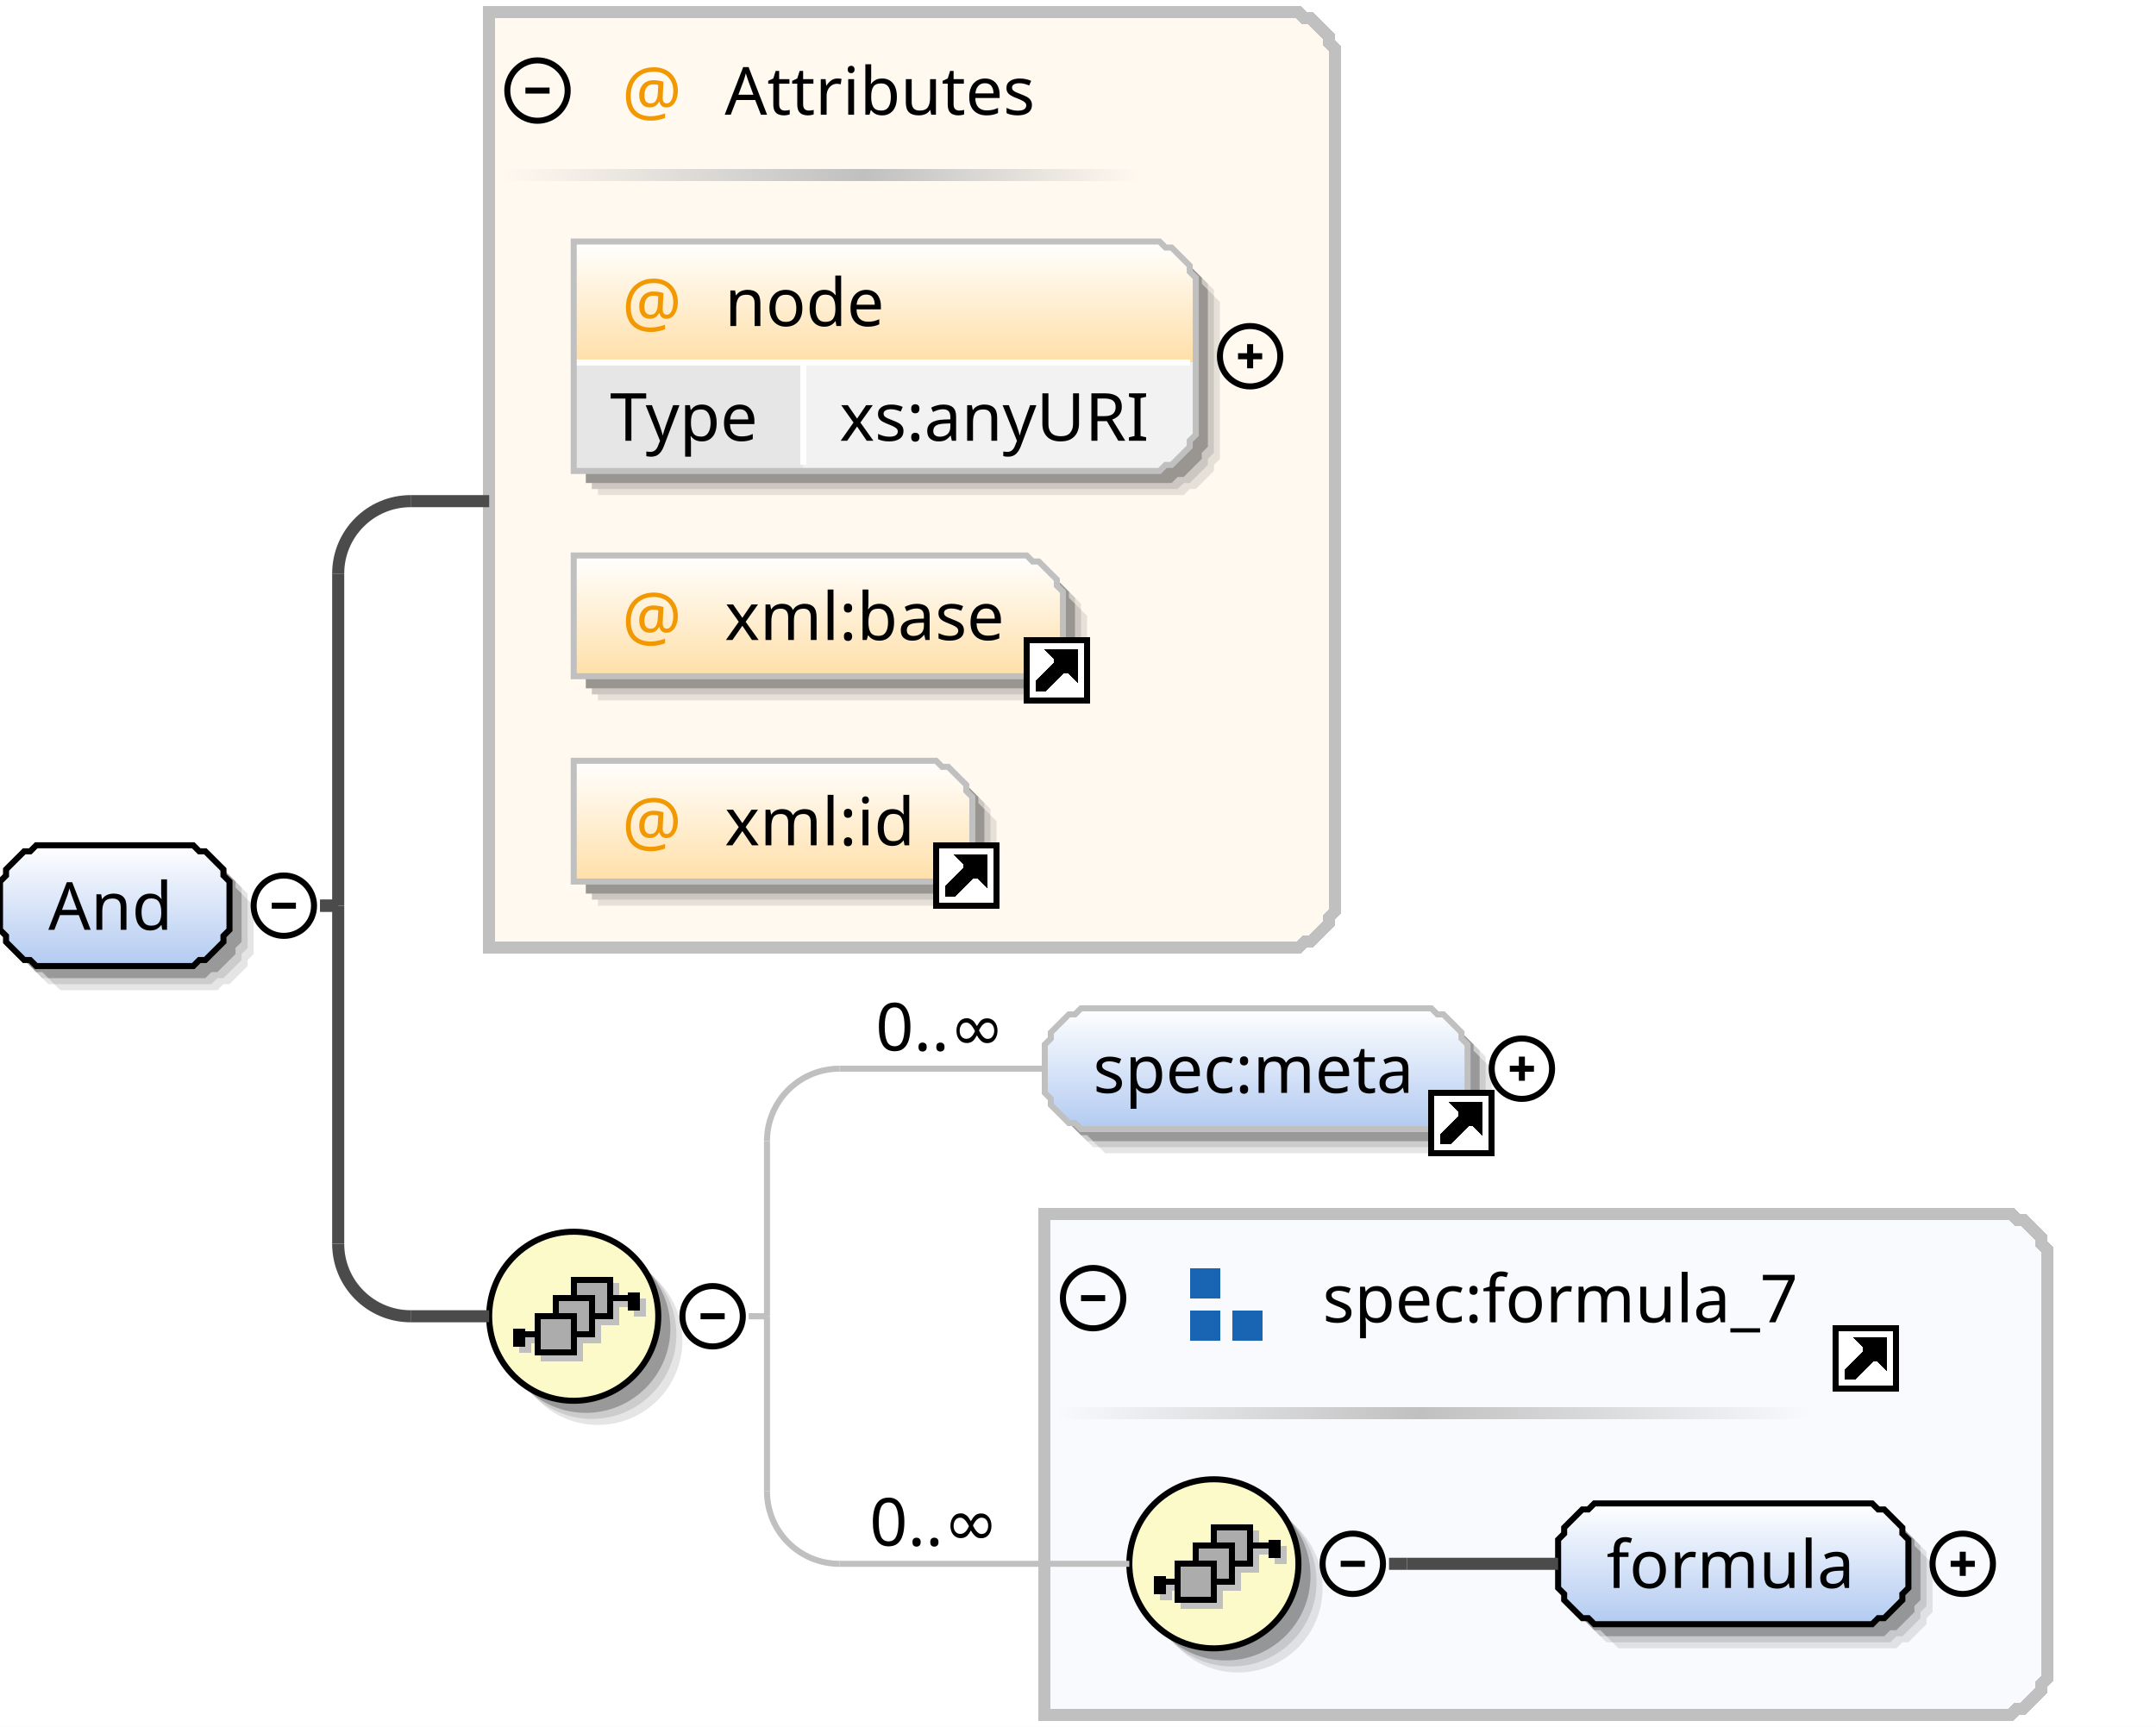
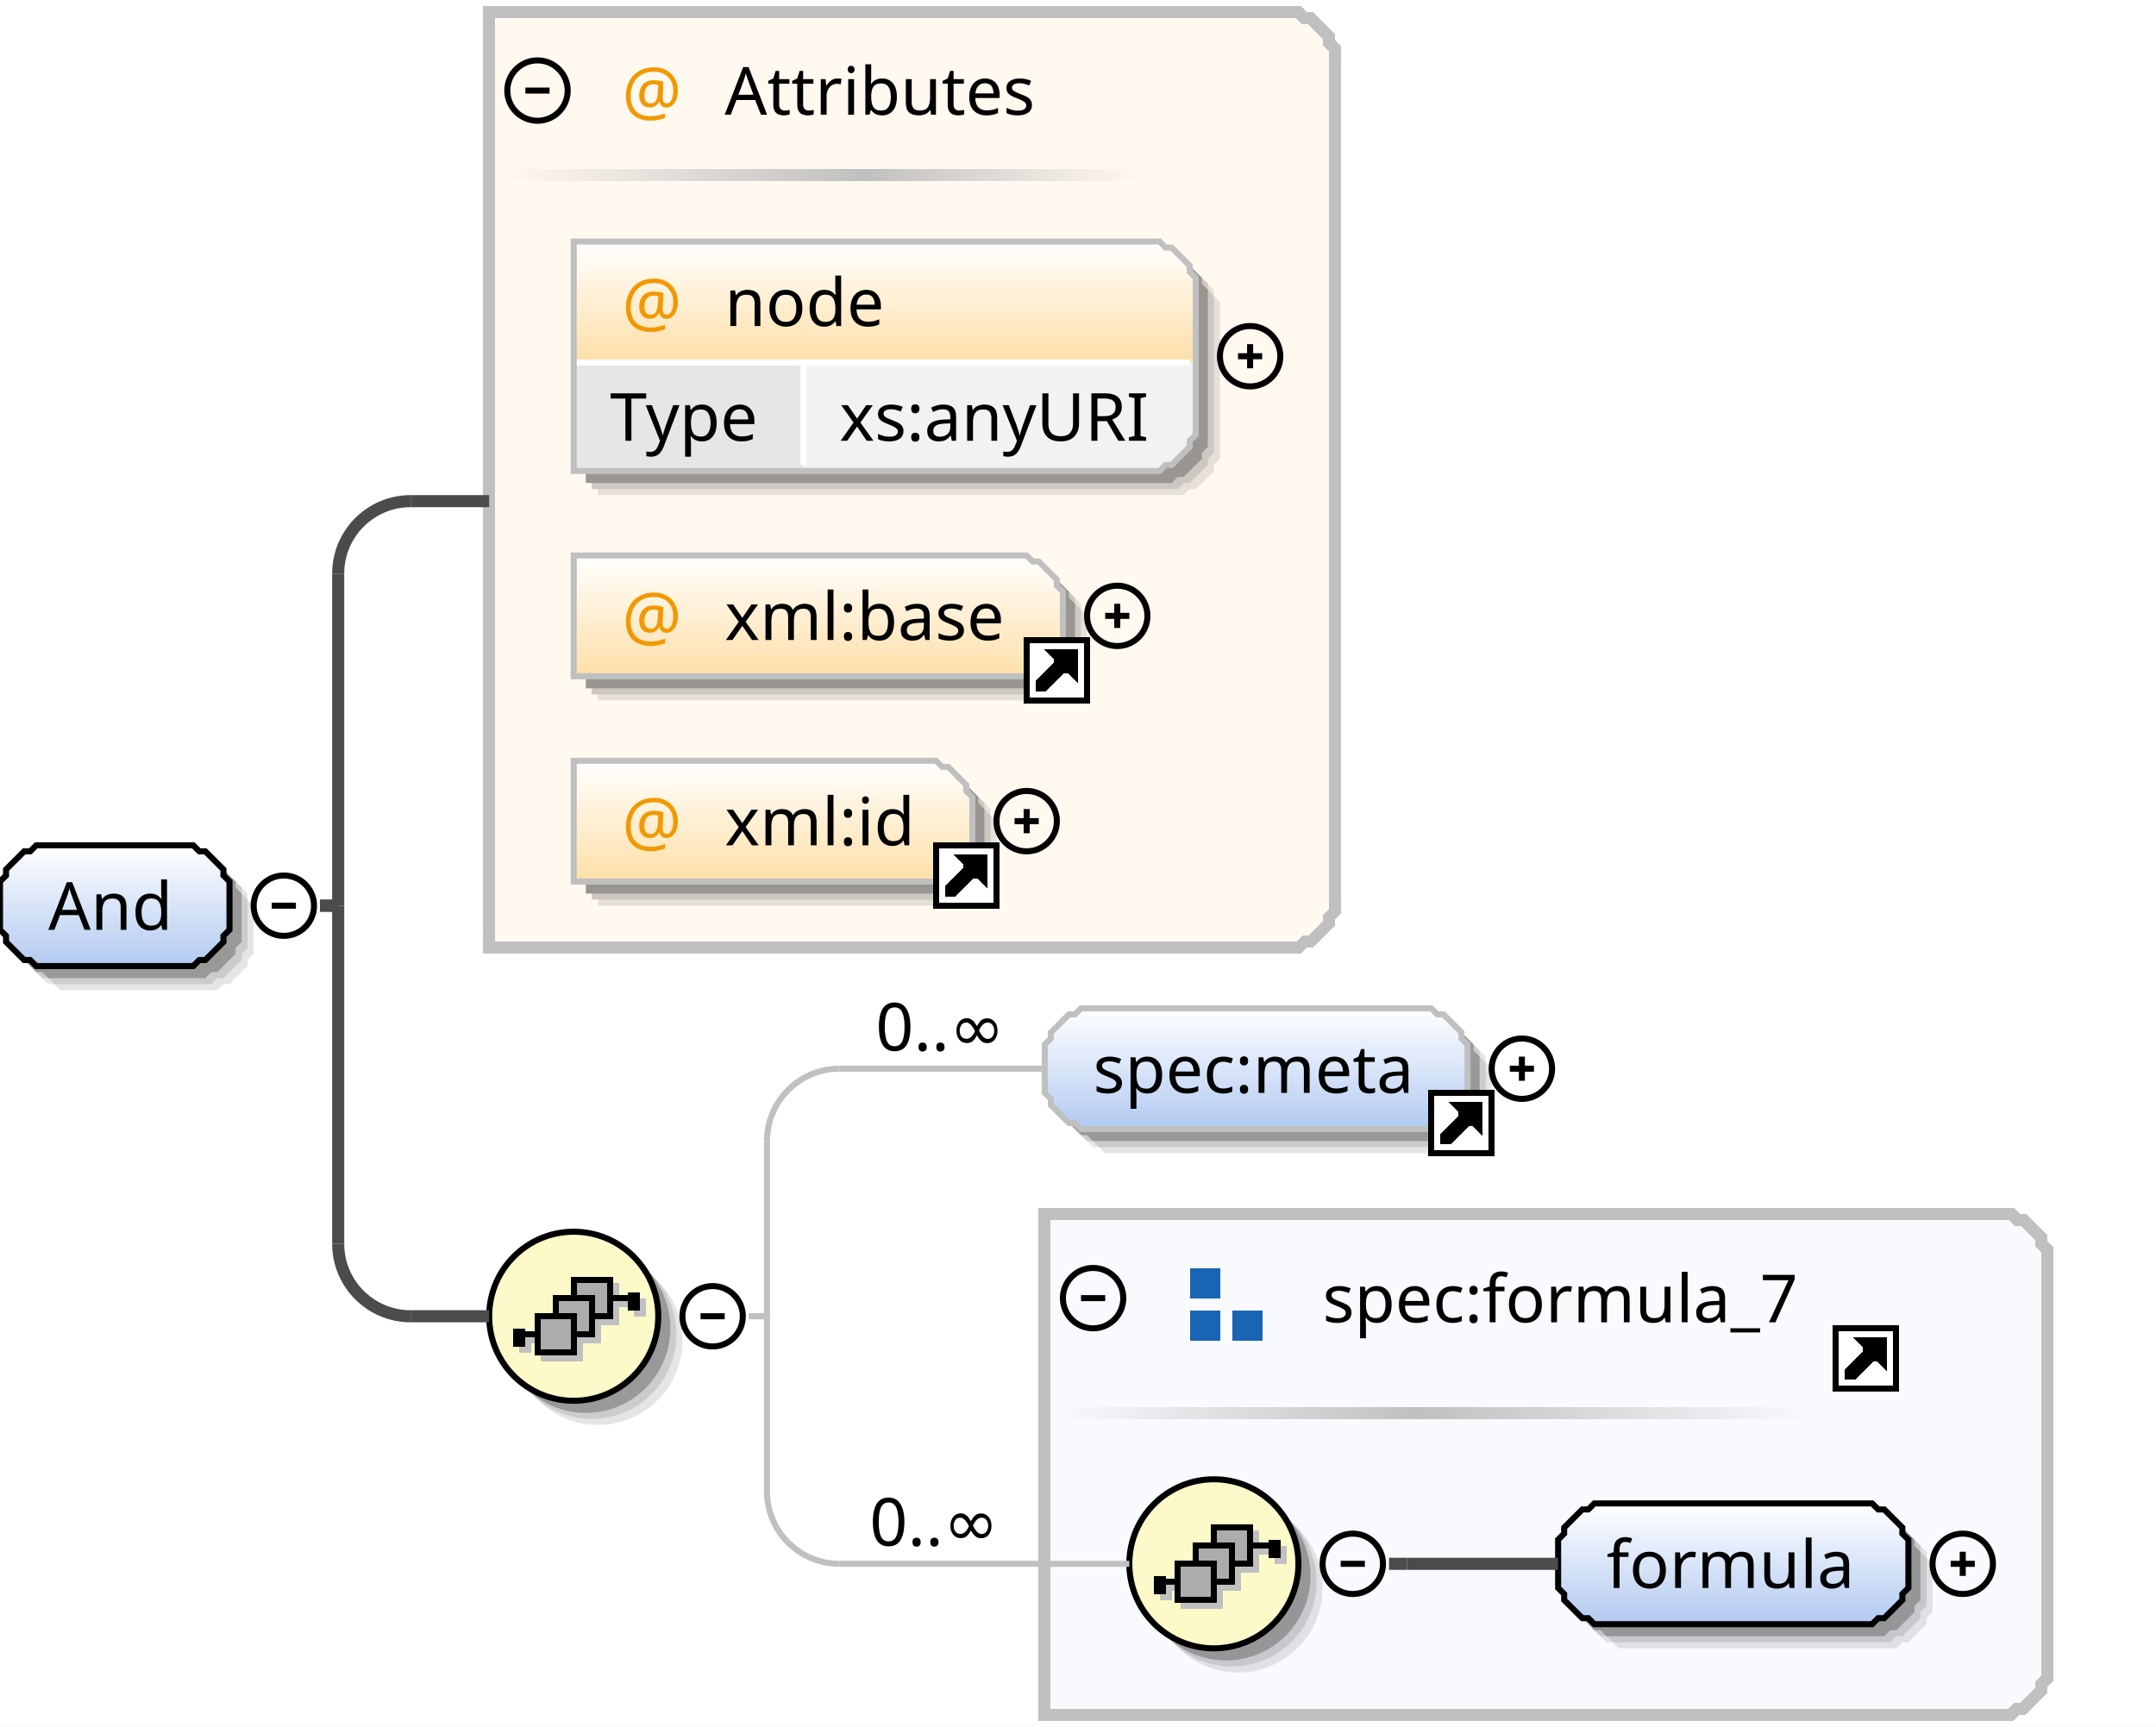
<svg xmlns="http://www.w3.org/2000/svg" color-interpolation="auto" color-rendering="auto" fill="black" fill-opacity="1" font-family="'Dialog'" font-size="12" font-style="normal" font-weight="normal" height="286" image-rendering="auto" shape-rendering="auto" stroke="black" stroke-dasharray="none" stroke-dashoffset="0" stroke-linecap="square" stroke-linejoin="miter" stroke-miterlimit="10" stroke-opacity="1" stroke-width="1" text-rendering="auto" width="357">
  <defs id="genericDefs" />
  <g>
    <defs id="defs1">
      <linearGradient gradientUnits="userSpaceOnUse" id="linearGradient1" spreadMethod="pad" x1="0" x2="0" y1="140" y2="160">
        <stop offset="0%" stop-color="white" stop-opacity="1" />
        <stop offset="100%" stop-color="rgb(178,202,241)" stop-opacity="1" />
      </linearGradient>
      <linearGradient gradientUnits="userSpaceOnUse" id="linearGradient2" spreadMethod="pad" x1="143" x2="189" y1="28" y2="28">
        <stop offset="0%" stop-color="silver" stop-opacity="1" />
        <stop offset="100%" stop-color="rgb(255,249,240)" stop-opacity="1" />
      </linearGradient>
      <linearGradient gradientUnits="userSpaceOnUse" id="linearGradient3" spreadMethod="pad" x1="83" x2="143" y1="28" y2="28">
        <stop offset="0%" stop-color="rgb(255,249,240)" stop-opacity="1" />
        <stop offset="100%" stop-color="silver" stop-opacity="1" />
      </linearGradient>
      <linearGradient gradientUnits="userSpaceOnUse" id="linearGradient4" spreadMethod="pad" x1="95" x2="95" y1="40" y2="60">
        <stop offset="0%" stop-color="white" stop-opacity="1" />
        <stop offset="100%" stop-color="rgb(255,223,168)" stop-opacity="1" />
      </linearGradient>
      <linearGradient gradientUnits="userSpaceOnUse" id="linearGradient5" spreadMethod="pad" x1="95" x2="95" y1="92" y2="112">
        <stop offset="0%" stop-color="white" stop-opacity="1" />
        <stop offset="100%" stop-color="rgb(255,223,168)" stop-opacity="1" />
      </linearGradient>
      <linearGradient gradientUnits="userSpaceOnUse" id="linearGradient6" spreadMethod="pad" x1="95" x2="95" y1="126" y2="146">
        <stop offset="0%" stop-color="white" stop-opacity="1" />
        <stop offset="100%" stop-color="rgb(255,223,168)" stop-opacity="1" />
      </linearGradient>
      <linearGradient gradientUnits="userSpaceOnUse" id="linearGradient7" spreadMethod="pad" x1="81" x2="81" y1="204" y2="232">
        <stop offset="0%" stop-color="rgb(253,250,202)" stop-opacity="1" />
        <stop offset="100%" stop-color="rgb(253,250,202)" stop-opacity="1" />
      </linearGradient>
      <linearGradient gradientUnits="userSpaceOnUse" id="linearGradient8" spreadMethod="pad" x1="173" x2="173" y1="167" y2="187">
        <stop offset="0%" stop-color="white" stop-opacity="1" />
        <stop offset="100%" stop-color="rgb(178,202,241)" stop-opacity="1" />
      </linearGradient>
      <linearGradient gradientUnits="userSpaceOnUse" id="linearGradient9" spreadMethod="pad" x1="235" x2="300" y1="233" y2="233">
        <stop offset="0%" stop-color="silver" stop-opacity="1" />
        <stop offset="100%" stop-color="rgb(249,250,254)" stop-opacity="1" />
      </linearGradient>
      <linearGradient gradientUnits="userSpaceOnUse" id="linearGradient10" spreadMethod="pad" x1="175" x2="235" y1="233" y2="233">
        <stop offset="0%" stop-color="rgb(249,250,254)" stop-opacity="1" />
        <stop offset="100%" stop-color="silver" stop-opacity="1" />
      </linearGradient>
      <linearGradient gradientUnits="userSpaceOnUse" id="linearGradient11" spreadMethod="pad" x1="187" x2="187" y1="245" y2="273">
        <stop offset="0%" stop-color="rgb(253,250,202)" stop-opacity="1" />
        <stop offset="100%" stop-color="rgb(253,250,202)" stop-opacity="1" />
      </linearGradient>
      <linearGradient gradientUnits="userSpaceOnUse" id="linearGradient12" spreadMethod="pad" x1="258" x2="258" y1="249" y2="269">
        <stop offset="0%" stop-color="white" stop-opacity="1" />
        <stop offset="100%" stop-color="rgb(178,202,241)" stop-opacity="1" />
      </linearGradient>
      <clipPath clipPathUnits="userSpaceOnUse" id="clipPath1">
        <path d="M0 0 L357 0 L357 286 L0 286 L0 0 Z" />
      </clipPath>
    </defs>
    <g fill="white" stroke="white" text-rendering="geometricPrecision">
      <rect clip-path="url(#clipPath1)" height="286" stroke="none" width="357" x="0" y="0" />
    </g>
    <g fill="rgb(229,229,229)" font-family="sans-serif" font-size="11" stroke="rgb(229,229,229)" text-rendering="geometricPrecision">
      <polygon clip-path="url(#clipPath1)" points=" 4 150 5 149 5 148 6 147 7 146 8 145 9 145 10 144 36 144 37 145 38 145 39 146 40 147 41 148 41 149 42 150 42 158 41 159 41 160 40 161 39 162 38 163 37 163 36 164 10 164 9 163 8 163 7 162 6 161 5 160 5 159 4 158" stroke="none" />
      <polygon clip-path="url(#clipPath1)" fill="rgb(204,204,204)" points=" 3 149 4 148 4 147 5 146 6 145 7 144 8 144 9 143 35 143 36 144 37 144 38 145 39 146 40 147 40 148 41 149 41 157 40 158 40 159 39 160 38 161 37 162 36 162 35 163 9 163 8 162 7 162 6 161 5 160 4 159 4 158 3 157" stroke="none" />
      <polygon clip-path="url(#clipPath1)" fill="rgb(153,153,153)" points=" 2 148 3 147 3 146 4 145 5 144 6 143 7 143 8 142 34 142 35 143 36 143 37 144 38 145 39 146 39 147 40 148 40 156 39 157 39 158 38 159 37 160 36 161 35 161 34 162 8 162 7 161 6 161 5 160 4 159 3 158 3 157 2 156" stroke="none" />
      <polygon clip-path="url(#clipPath1)" fill="url(#linearGradient1)" points=" 0 146 1 145 1 144 2 143 3 142 4 141 5 141 6 140 32 140 33 141 34 141 35 142 36 143 37 144 37 145 38 146 38 154 37 155 37 156 36 157 35 158 34 159 33 159 32 160 6 160 5 159 4 159 3 158 2 157 1 156 1 155 0 154" shape-rendering="crispEdges" stroke="none" />
      <polygon clip-path="url(#clipPath1)" fill="none" points=" 0 146 1 145 1 144 2 143 3 142 4 141 5 141 6 140 32 140 33 141 34 141 35 142 36 143 37 144 37 145 38 146 38 154 37 155 37 156 36 157 35 158 34 159 33 159 32 160 6 160 5 159 4 159 3 158 2 157 1 156 1 155 0 154" stroke="black" stroke-linecap="butt" />
    </g>
    <g font-family="sans-serif" font-size="11" shape-rendering="crispEdges" stroke-linecap="butt" text-rendering="geometricPrecision">
      <text clip-path="url(#clipPath1)" stroke="none" x="8" xml:space="preserve" y="154">And</text>
      <circle clip-path="url(#clipPath1)" cx="47" cy="150" fill="none" r="5" shape-rendering="auto" />
      <line clip-path="url(#clipPath1)" fill="none" shape-rendering="auto" x1="45" x2="49" y1="150" y2="150" />
      <polygon clip-path="url(#clipPath1)" fill="rgb(255,249,240)" points=" 81 2 215 2 216 3 217 3 218 4 219 5 220 6 220 7 221 8 221 151 220 152 220 153 219 154 218 155 217 156 216 156 215 157 81 157" stroke="none" stroke-width="2" />
      <polygon clip-path="url(#clipPath1)" fill="none" points=" 81 2 215 2 216 3 217 3 218 4 219 5 220 6 220 7 221 8 221 151 220 152 220 153 219 154 218 155 217 156 216 156 215 157 81 157" stroke="silver" stroke-width="2" />
      <rect clip-path="url(#clipPath1)" fill="url(#linearGradient2)" height="2" stroke="none" stroke-width="2" width="46" x="143" y="28" />
      <rect clip-path="url(#clipPath1)" fill="url(#linearGradient3)" height="2" stroke="none" stroke-width="2" width="60" x="83" y="28" />
      <text clip-path="url(#clipPath1)" fill="rgb(242,152,0)" stroke="none" x="103" xml:space="preserve" y="19">@</text>
      <text clip-path="url(#clipPath1)" stroke="none" x="120" xml:space="preserve" y="19">Attributes</text>
      <circle clip-path="url(#clipPath1)" cx="89" cy="15" fill="none" r="5" shape-rendering="auto" />
      <line clip-path="url(#clipPath1)" fill="none" shape-rendering="auto" x1="87" x2="91" y1="15" y2="15" />
      <polygon clip-path="url(#clipPath1)" fill="rgb(229,224,216)" points=" 99 44 196 44 197 45 198 45 199 46 200 47 201 48 201 49 202 50 202 76 201 77 201 78 200 79 199 80 198 81 197 81 196 82 99 82" shape-rendering="auto" stroke="none" />
      <polygon clip-path="url(#clipPath1)" fill="rgb(204,199,192)" points=" 98 43 195 43 196 44 197 44 198 45 199 46 200 47 200 48 201 49 201 75 200 76 200 77 199 78 198 79 197 80 196 80 195 81 98 81" shape-rendering="auto" stroke="none" />
      <polygon clip-path="url(#clipPath1)" fill="rgb(153,149,144)" points=" 97 42 194 42 195 43 196 43 197 44 198 45 199 46 199 47 200 48 200 74 199 75 199 76 198 77 197 78 196 79 195 79 194 80 97 80" shape-rendering="auto" stroke="none" />
      <polygon clip-path="url(#clipPath1)" fill="url(#linearGradient4)" points=" 95 40 192 40 193 41 194 41 195 42 196 43 197 44 197 45 198 46 198 60 197 60 197 60 196 60 195 60 194 60 193 60 192 60 95 60" stroke="none" />
      <polygon clip-path="url(#clipPath1)" fill="rgb(230,230,230)" points=" 95 60 133 60 133 60 133 60 133 60 133 60 133 60 133 60 133 60 133 72 133 73 133 74 133 75 133 76 133 77 133 77 133 78 95 78" stroke="none" />
      <polygon clip-path="url(#clipPath1)" fill="rgb(242,242,242)" points=" 133 60 192 60 193 60 194 60 195 60 196 60 197 60 197 60 198 60 198 72 197 73 197 74 196 75 195 76 194 77 193 77 192 78 133 78" stroke="none" />
      <line clip-path="url(#clipPath1)" fill="none" stroke="white" x1="95" x2="197" y1="60" y2="60" />
      <text clip-path="url(#clipPath1)" stroke="none" x="101" xml:space="preserve" y="73">Type</text>
      <text clip-path="url(#clipPath1)" stroke="none" x="139" xml:space="preserve" y="73">xs:anyURI</text>
      <line clip-path="url(#clipPath1)" fill="none" stroke="white" x1="133" x2="133" y1="60" y2="77" />
      <polygon clip-path="url(#clipPath1)" fill="none" points=" 95 40 192 40 193 41 194 41 195 42 196 43 197 44 197 45 198 46 198 72 197 73 197 74 196 75 195 76 194 77 193 77 192 78 95 78" shape-rendering="auto" stroke="silver" />
      <text clip-path="url(#clipPath1)" fill="rgb(242,152,0)" stroke="none" x="103" xml:space="preserve" y="54">@</text>
      <text clip-path="url(#clipPath1)" stroke="none" x="120" xml:space="preserve" y="54">node</text>
      <circle clip-path="url(#clipPath1)" cx="207" cy="59" fill="none" r="5" shape-rendering="auto" />
      <line clip-path="url(#clipPath1)" fill="none" shape-rendering="auto" x1="205" x2="209" y1="59" y2="59" />
      <line clip-path="url(#clipPath1)" fill="none" shape-rendering="auto" x1="207" x2="207" y1="57" y2="61" />
      <polygon clip-path="url(#clipPath1)" fill="rgb(229,224,216)" points=" 99 96 174 96 175 97 176 97 177 98 178 99 179 100 179 101 180 102 180 110 179 111 179 112 178 113 177 114 176 115 175 115 174 116 99 116" shape-rendering="auto" stroke="none" />
      <polygon clip-path="url(#clipPath1)" fill="rgb(204,199,192)" points=" 98 95 173 95 174 96 175 96 176 97 177 98 178 99 178 100 179 101 179 109 178 110 178 111 177 112 176 113 175 114 174 114 173 115 98 115" shape-rendering="auto" stroke="none" />
      <polygon clip-path="url(#clipPath1)" fill="rgb(153,149,144)" points=" 97 94 172 94 173 95 174 95 175 96 176 97 177 98 177 99 178 100 178 108 177 109 177 110 176 111 175 112 174 113 173 113 172 114 97 114" shape-rendering="auto" stroke="none" />
      <polygon clip-path="url(#clipPath1)" fill="url(#linearGradient5)" points=" 95 92 170 92 171 93 172 93 173 94 174 95 175 96 175 97 176 98 176 106 175 107 175 108 174 109 173 110 172 111 171 111 170 112 95 112" stroke="none" />
      <polygon clip-path="url(#clipPath1)" fill="none" points=" 95 92 170 92 171 93 172 93 173 94 174 95 175 96 175 97 176 98 176 106 175 107 175 108 174 109 173 110 172 111 171 111 170 112 95 112" shape-rendering="auto" stroke="silver" />
      <text clip-path="url(#clipPath1)" fill="rgb(242,152,0)" stroke="none" x="103" xml:space="preserve" y="106">@</text>
      <text clip-path="url(#clipPath1)" stroke="none" x="120" xml:space="preserve" y="106">xml:base</text>
      <rect clip-path="url(#clipPath1)" fill="white" height="10" stroke="none" width="10" x="170" y="106" />
      <polygon clip-path="url(#clipPath1)" fill="none" points=" 172 114 172 113 175 110 175 109 174 108 178 108 178 112 177 111 176 111 173 114" />
      <polygon clip-path="url(#clipPath1)" points=" 172 114 172 113 175 110 175 109 174 108 178 108 178 112 177 111 176 111 173 114" stroke="none" />
      <rect clip-path="url(#clipPath1)" fill="none" height="10" width="10" x="170" y="106" />
+       <circle clip-path="url(#clipPath1)" cx="185" cy="102" fill="none" r="5" shape-rendering="auto" />
+       <line clip-path="url(#clipPath1)" fill="none" shape-rendering="auto" x1="183" x2="187" y1="102" y2="102" />
+       <line clip-path="url(#clipPath1)" fill="none" shape-rendering="auto" x1="185" x2="185" y1="100" y2="104" />
      <polygon clip-path="url(#clipPath1)" fill="rgb(229,224,216)" points=" 99 130 159 130 160 131 161 131 162 132 163 133 164 134 164 135 165 136 165 144 164 145 164 146 163 147 162 148 161 149 160 149 159 150 99 150" shape-rendering="auto" stroke="none" />
      <polygon clip-path="url(#clipPath1)" fill="rgb(204,199,192)" points=" 98 129 158 129 159 130 160 130 161 131 162 132 163 133 163 134 164 135 164 143 163 144 163 145 162 146 161 147 160 148 159 148 158 149 98 149" shape-rendering="auto" stroke="none" />
      <polygon clip-path="url(#clipPath1)" fill="rgb(153,149,144)" points=" 97 128 157 128 158 129 159 129 160 130 161 131 162 132 162 133 163 134 163 142 162 143 162 144 161 145 160 146 159 147 158 147 157 148 97 148" shape-rendering="auto" stroke="none" />
      <polygon clip-path="url(#clipPath1)" fill="url(#linearGradient6)" points=" 95 126 155 126 156 127 157 127 158 128 159 129 160 130 160 131 161 132 161 140 160 141 160 142 159 143 158 144 157 145 156 145 155 146 95 146" stroke="none" />
      <polygon clip-path="url(#clipPath1)" fill="none" points=" 95 126 155 126 156 127 157 127 158 128 159 129 160 130 160 131 161 132 161 140 160 141 160 142 159 143 158 144 157 145 156 145 155 146 95 146" shape-rendering="auto" stroke="silver" />
      <text clip-path="url(#clipPath1)" fill="rgb(242,152,0)" stroke="none" x="103" xml:space="preserve" y="140">@</text>
      <text clip-path="url(#clipPath1)" stroke="none" x="120" xml:space="preserve" y="140">xml:id</text>
      <rect clip-path="url(#clipPath1)" fill="white" height="10" stroke="none" width="10" x="155" y="140" />
      <polygon clip-path="url(#clipPath1)" fill="none" points=" 157 148 157 147 160 144 160 143 159 142 163 142 163 146 162 145 161 145 158 148" />
      <polygon clip-path="url(#clipPath1)" points=" 157 148 157 147 160 144 160 143 159 142 163 142 163 146 162 145 161 145 158 148" stroke="none" />
      <rect clip-path="url(#clipPath1)" fill="none" height="10" width="10" x="155" y="140" />
+       <circle clip-path="url(#clipPath1)" cx="170" cy="136" fill="none" r="5" shape-rendering="auto" />
+       <line clip-path="url(#clipPath1)" fill="none" shape-rendering="auto" x1="168" x2="172" y1="136" y2="136" />
+       <line clip-path="url(#clipPath1)" fill="none" shape-rendering="auto" x1="170" x2="170" y1="134" y2="138" />
      <circle clip-path="url(#clipPath1)" cx="99" cy="222" fill="rgb(229,229,229)" r="14" shape-rendering="auto" stroke="none" />
      <circle clip-path="url(#clipPath1)" cx="98" cy="221" fill="rgb(204,204,204)" r="14" shape-rendering="auto" stroke="none" />
      <circle clip-path="url(#clipPath1)" cx="97" cy="220" fill="rgb(153,153,153)" r="14" shape-rendering="auto" stroke="none" />
      <circle clip-path="url(#clipPath1)" cx="95" cy="218" fill="url(#linearGradient7)" r="14" stroke="none" />
      <circle clip-path="url(#clipPath1)" cx="95" cy="218" fill="none" r="14" shape-rendering="auto" />
      <line clip-path="url(#clipPath1)" fill="none" stroke="silver" x1="102" x2="106" y1="216" y2="216" />
      <rect clip-path="url(#clipPath1)" fill="silver" height="3" stroke="none" width="2" x="105" y="215" />
      <rect clip-path="url(#clipPath1)" fill="silver" height="6" stroke="none" width="6" x="96" y="213" />
      <rect clip-path="url(#clipPath1)" fill="none" height="6" stroke="silver" width="6" x="96" y="213" />
      <rect clip-path="url(#clipPath1)" fill="silver" height="6" stroke="none" width="6" x="93" y="216" />
      <rect clip-path="url(#clipPath1)" fill="none" height="6" stroke="silver" width="6" x="93" y="216" />
      <rect clip-path="url(#clipPath1)" fill="silver" height="6" stroke="none" width="6" x="90" y="219" />
      <rect clip-path="url(#clipPath1)" fill="none" height="6" stroke="silver" width="6" x="90" y="219" />
      <line clip-path="url(#clipPath1)" fill="none" stroke="silver" x1="90" x2="86" y1="222" y2="222" />
      <rect clip-path="url(#clipPath1)" fill="silver" height="3" stroke="none" width="2" x="86" y="221" />
      <line clip-path="url(#clipPath1)" fill="none" x1="101" x2="105" y1="215" y2="215" />
      <rect clip-path="url(#clipPath1)" height="3" stroke="none" width="2" x="104" y="214" />
      <rect clip-path="url(#clipPath1)" fill="rgb(172,172,172)" height="6" stroke="none" width="6" x="95" y="212" />
      <rect clip-path="url(#clipPath1)" fill="none" height="6" width="6" x="95" y="212" />
      <rect clip-path="url(#clipPath1)" fill="rgb(172,172,172)" height="6" stroke="none" width="6" x="92" y="215" />
      <rect clip-path="url(#clipPath1)" fill="none" height="6" width="6" x="92" y="215" />
      <rect clip-path="url(#clipPath1)" fill="rgb(172,172,172)" height="6" stroke="none" width="6" x="89" y="218" />
      <rect clip-path="url(#clipPath1)" fill="none" height="6" width="6" x="89" y="218" />
      <line clip-path="url(#clipPath1)" fill="none" x1="89" x2="85" y1="221" y2="221" />
      <rect clip-path="url(#clipPath1)" height="3" stroke="none" width="2" x="85" y="220" />
      <circle clip-path="url(#clipPath1)" cx="118" cy="218" fill="none" r="5" shape-rendering="auto" />
      <line clip-path="url(#clipPath1)" fill="none" shape-rendering="auto" x1="116" x2="120" y1="218" y2="218" />
      <polygon clip-path="url(#clipPath1)" fill="rgb(229,229,229)" points=" 177 177 178 176 178 175 179 174 180 173 181 172 182 172 183 171 241 171 242 172 243 172 244 173 245 174 246 175 246 176 247 177 247 185 246 186 246 187 245 188 244 189 243 190 242 190 241 191 183 191 182 190 181 190 180 189 179 188 178 187 178 186 177 185" shape-rendering="auto" stroke="none" />
      <polygon clip-path="url(#clipPath1)" fill="rgb(204,204,204)" points=" 176 176 177 175 177 174 178 173 179 172 180 171 181 171 182 170 240 170 241 171 242 171 243 172 244 173 245 174 245 175 246 176 246 184 245 185 245 186 244 187 243 188 242 189 241 189 240 190 182 190 181 189 180 189 179 188 178 187 177 186 177 185 176 184" shape-rendering="auto" stroke="none" />
      <polygon clip-path="url(#clipPath1)" fill="rgb(153,153,153)" points=" 175 175 176 174 176 173 177 172 178 171 179 170 180 170 181 169 239 169 240 170 241 170 242 171 243 172 244 173 244 174 245 175 245 183 244 184 244 185 243 186 242 187 241 188 240 188 239 189 181 189 180 188 179 188 178 187 177 186 176 185 176 184 175 183" shape-rendering="auto" stroke="none" />
      <polygon clip-path="url(#clipPath1)" fill="url(#linearGradient8)" points=" 173 173 174 172 174 171 175 170 176 169 177 168 178 168 179 167 237 167 238 168 239 168 240 169 241 170 242 171 242 172 243 173 243 181 242 182 242 183 241 184 240 185 239 186 238 186 237 187 179 187 178 186 177 186 176 185 175 184 174 183 174 182 173 181" stroke="none" />
      <polygon clip-path="url(#clipPath1)" fill="none" points=" 173 173 174 172 174 171 175 170 176 169 177 168 178 168 179 167 237 167 238 168 239 168 240 169 241 170 242 171 242 172 243 173 243 181 242 182 242 183 241 184 240 185 239 186 238 186 237 187 179 187 178 186 177 186 176 185 175 184 174 183 174 182 173 181" shape-rendering="auto" stroke="silver" />
      <text clip-path="url(#clipPath1)" stroke="none" x="181" xml:space="preserve" y="181">spec:meta</text>
      <rect clip-path="url(#clipPath1)" fill="white" height="10" stroke="none" width="10" x="237" y="181" />
      <polygon clip-path="url(#clipPath1)" fill="none" points=" 239 189 239 188 242 185 242 184 241 183 245 183 245 187 244 186 243 186 240 189" />
      <polygon clip-path="url(#clipPath1)" points=" 239 189 239 188 242 185 242 184 241 183 245 183 245 187 244 186 243 186 240 189" stroke="none" />
      <rect clip-path="url(#clipPath1)" fill="none" height="10" width="10" x="237" y="181" />
      <circle clip-path="url(#clipPath1)" cx="252" cy="177" fill="none" r="5" shape-rendering="auto" />
      <line clip-path="url(#clipPath1)" fill="none" shape-rendering="auto" x1="250" x2="254" y1="177" y2="177" />
      <line clip-path="url(#clipPath1)" fill="none" shape-rendering="auto" x1="252" x2="252" y1="175" y2="179" />
      <line clip-path="url(#clipPath1)" fill="none" shape-rendering="auto" stroke="silver" x1="124" x2="127" y1="218" y2="218" />
      <line clip-path="url(#clipPath1)" fill="none" shape-rendering="auto" stroke="silver" x1="127" x2="127" y1="189" y2="218" />
      <line clip-path="url(#clipPath1)" fill="none" shape-rendering="auto" stroke="silver" x1="139" x2="173" y1="177" y2="177" />
      <path clip-path="url(#clipPath1)" d="M127 189 A12 12 0 0 1 139 177" fill="none" shape-rendering="auto" stroke="silver" />
      <text clip-path="url(#clipPath1)" shape-rendering="auto" stroke="none" x="145" xml:space="preserve" y="174">0..∞</text>
      <polygon clip-path="url(#clipPath1)" fill="rgb(249,250,254)" points=" 173 201 333 201 334 202 335 202 336 203 337 204 338 205 338 206 339 207 339 278 338 279 338 280 337 281 336 282 335 283 334 283 333 284 173 284" stroke="none" stroke-width="2" />
      <polygon clip-path="url(#clipPath1)" fill="none" points=" 173 201 333 201 334 202 335 202 336 203 337 204 338 205 338 206 339 207 339 278 338 279 338 280 337 281 336 282 335 283 334 283 333 284 173 284" stroke="silver" stroke-width="2" />
      <rect clip-path="url(#clipPath1)" fill="url(#linearGradient9)" height="2" stroke="none" stroke-width="2" width="65" x="235" y="233" />
      <rect clip-path="url(#clipPath1)" fill="url(#linearGradient10)" height="2" stroke="none" stroke-width="2" width="60" x="175" y="233" />
      <rect clip-path="url(#clipPath1)" fill="rgb(25,101,179)" height="5" stroke="none" width="5" x="197" y="210" />
      <rect clip-path="url(#clipPath1)" fill="rgb(25,101,179)" height="5" stroke="none" width="5" x="197" y="217" />
      <rect clip-path="url(#clipPath1)" fill="rgb(25,101,179)" height="5" stroke="none" width="5" x="204" y="217" />
      <text clip-path="url(#clipPath1)" stroke="none" x="219" xml:space="preserve" y="219">spec:formula_7</text>
      <rect clip-path="url(#clipPath1)" fill="white" height="10" stroke="none" width="10" x="304" y="220" />
      <polygon clip-path="url(#clipPath1)" fill="none" points=" 306 228 306 227 309 224 309 223 308 222 312 222 312 226 311 225 310 225 307 228" />
      <polygon clip-path="url(#clipPath1)" points=" 306 228 306 227 309 224 309 223 308 222 312 222 312 226 311 225 310 225 307 228" stroke="none" />
      <rect clip-path="url(#clipPath1)" fill="none" height="10" width="10" x="304" y="220" />
      <circle clip-path="url(#clipPath1)" cx="181" cy="215" fill="none" r="5" shape-rendering="auto" />
      <line clip-path="url(#clipPath1)" fill="none" shape-rendering="auto" x1="179" x2="183" y1="215" y2="215" />
      <circle clip-path="url(#clipPath1)" cx="205" cy="263" fill="rgb(224,225,228)" r="14" shape-rendering="auto" stroke="none" />
      <circle clip-path="url(#clipPath1)" cx="204" cy="262" fill="rgb(199,200,203)" r="14" shape-rendering="auto" stroke="none" />
      <circle clip-path="url(#clipPath1)" cx="203" cy="261" fill="rgb(149,150,152)" r="14" shape-rendering="auto" stroke="none" />
      <circle clip-path="url(#clipPath1)" cx="201" cy="259" fill="url(#linearGradient11)" r="14" stroke="none" />
      <circle clip-path="url(#clipPath1)" cx="201" cy="259" fill="none" r="14" shape-rendering="auto" />
      <line clip-path="url(#clipPath1)" fill="none" stroke="silver" x1="208" x2="212" y1="257" y2="257" />
      <rect clip-path="url(#clipPath1)" fill="silver" height="3" stroke="none" width="2" x="211" y="256" />
      <rect clip-path="url(#clipPath1)" fill="silver" height="6" stroke="none" width="6" x="202" y="254" />
      <rect clip-path="url(#clipPath1)" fill="none" height="6" stroke="silver" width="6" x="202" y="254" />
      <rect clip-path="url(#clipPath1)" fill="silver" height="6" stroke="none" width="6" x="199" y="257" />
      <rect clip-path="url(#clipPath1)" fill="none" height="6" stroke="silver" width="6" x="199" y="257" />
      <rect clip-path="url(#clipPath1)" fill="silver" height="6" stroke="none" width="6" x="196" y="260" />
      <rect clip-path="url(#clipPath1)" fill="none" height="6" stroke="silver" width="6" x="196" y="260" />
      <line clip-path="url(#clipPath1)" fill="none" stroke="silver" x1="196" x2="192" y1="263" y2="263" />
      <rect clip-path="url(#clipPath1)" fill="silver" height="3" stroke="none" width="2" x="192" y="262" />
      <line clip-path="url(#clipPath1)" fill="none" x1="207" x2="211" y1="256" y2="256" />
      <rect clip-path="url(#clipPath1)" height="3" stroke="none" width="2" x="210" y="255" />
      <rect clip-path="url(#clipPath1)" fill="rgb(172,172,172)" height="6" stroke="none" width="6" x="201" y="253" />
      <rect clip-path="url(#clipPath1)" fill="none" height="6" width="6" x="201" y="253" />
      <rect clip-path="url(#clipPath1)" fill="rgb(172,172,172)" height="6" stroke="none" width="6" x="198" y="256" />
      <rect clip-path="url(#clipPath1)" fill="none" height="6" width="6" x="198" y="256" />
      <rect clip-path="url(#clipPath1)" fill="rgb(172,172,172)" height="6" stroke="none" width="6" x="195" y="259" />
      <rect clip-path="url(#clipPath1)" fill="none" height="6" width="6" x="195" y="259" />
      <line clip-path="url(#clipPath1)" fill="none" x1="195" x2="191" y1="262" y2="262" />
      <rect clip-path="url(#clipPath1)" height="3" stroke="none" width="2" x="191" y="261" />
      <circle clip-path="url(#clipPath1)" cx="224" cy="259" fill="none" r="5" shape-rendering="auto" />
      <line clip-path="url(#clipPath1)" fill="none" shape-rendering="auto" x1="222" x2="226" y1="259" y2="259" />
      <polygon clip-path="url(#clipPath1)" fill="rgb(224,225,228)" points=" 262 259 263 258 263 257 264 256 265 255 266 254 267 254 268 253 314 253 315 254 316 254 317 255 318 256 319 257 319 258 320 259 320 267 319 268 319 269 318 270 317 271 316 272 315 272 314 273 268 273 267 272 266 272 265 271 264 270 263 269 263 268 262 267" shape-rendering="auto" stroke="none" />
      <polygon clip-path="url(#clipPath1)" fill="rgb(199,200,203)" points=" 261 258 262 257 262 256 263 255 264 254 265 253 266 253 267 252 313 252 314 253 315 253 316 254 317 255 318 256 318 257 319 258 319 266 318 267 318 268 317 269 316 270 315 271 314 271 313 272 267 272 266 271 265 271 264 270 263 269 262 268 262 267 261 266" shape-rendering="auto" stroke="none" />
      <polygon clip-path="url(#clipPath1)" fill="rgb(149,150,152)" points=" 260 257 261 256 261 255 262 254 263 253 264 252 265 252 266 251 312 251 313 252 314 252 315 253 316 254 317 255 317 256 318 257 318 265 317 266 317 267 316 268 315 269 314 270 313 270 312 271 266 271 265 270 264 270 263 269 262 268 261 267 261 266 260 265" shape-rendering="auto" stroke="none" />
      <polygon clip-path="url(#clipPath1)" fill="url(#linearGradient12)" points=" 258 255 259 254 259 253 260 252 261 251 262 250 263 250 264 249 310 249 311 250 312 250 313 251 314 252 315 253 315 254 316 255 316 263 315 264 315 265 314 266 313 267 312 268 311 268 310 269 264 269 263 268 262 268 261 267 260 266 259 265 259 264 258 263" stroke="none" />
      <polygon clip-path="url(#clipPath1)" fill="none" points=" 258 255 259 254 259 253 260 252 261 251 262 250 263 250 264 249 310 249 311 250 312 250 313 251 314 252 315 253 315 254 316 255 316 263 315 264 315 265 314 266 313 267 312 268 311 268 310 269 264 269 263 268 262 268 261 267 260 266 259 265 259 264 258 263" shape-rendering="auto" />
      <text clip-path="url(#clipPath1)" stroke="none" x="266" xml:space="preserve" y="263">formula</text>
      <circle clip-path="url(#clipPath1)" cx="325" cy="259" fill="none" r="5" shape-rendering="auto" />
      <line clip-path="url(#clipPath1)" fill="none" shape-rendering="auto" x1="323" x2="327" y1="259" y2="259" />
      <line clip-path="url(#clipPath1)" fill="none" shape-rendering="auto" x1="325" x2="325" y1="257" y2="261" />
    </g>
    <g fill="rgb(75,75,75)" font-family="sans-serif" font-size="11" stroke="rgb(75,75,75)" stroke-linecap="butt" stroke-width="2" text-rendering="geometricPrecision">
      <line clip-path="url(#clipPath1)" fill="none" x1="230" x2="233" y1="259" y2="259" />
      <line clip-path="url(#clipPath1)" fill="none" x1="233" x2="233" y1="259" y2="259" />
      <line clip-path="url(#clipPath1)" fill="none" x1="233" x2="258" y1="259" y2="259" />
      <line clip-path="url(#clipPath1)" fill="none" stroke="silver" stroke-width="1" x1="124" x2="127" y1="218" y2="218" />
      <line clip-path="url(#clipPath1)" fill="none" stroke="silver" stroke-width="1" x1="127" x2="127" y1="218" y2="247" />
      <line clip-path="url(#clipPath1)" fill="none" stroke="silver" stroke-width="1" x1="139" x2="187" y1="259" y2="259" />
      <path clip-path="url(#clipPath1)" d="M127 247 A12 12 0 0 0 139 259" fill="none" stroke="silver" stroke-width="1" />
      <text clip-path="url(#clipPath1)" fill="black" stroke="none" stroke-width="1" x="144" xml:space="preserve" y="256">0..∞</text>
      <line clip-path="url(#clipPath1)" fill="none" x1="53" x2="56" y1="150" y2="150" />
      <line clip-path="url(#clipPath1)" fill="none" x1="56" x2="56" y1="95" y2="150" />
      <line clip-path="url(#clipPath1)" fill="none" x1="68" x2="81" y1="83" y2="83" />
      <path clip-path="url(#clipPath1)" d="M56 95 A12 12 0 0 1 68 83" fill="none" />
      <line clip-path="url(#clipPath1)" fill="none" x1="53" x2="56" y1="150" y2="150" />
      <line clip-path="url(#clipPath1)" fill="none" x1="56" x2="56" y1="150" y2="206" />
      <line clip-path="url(#clipPath1)" fill="none" x1="68" x2="81" y1="218" y2="218" />
      <path clip-path="url(#clipPath1)" d="M56 206 A12 12 0 0 0 68 218" fill="none" />
    </g>
  </g>
</svg>
